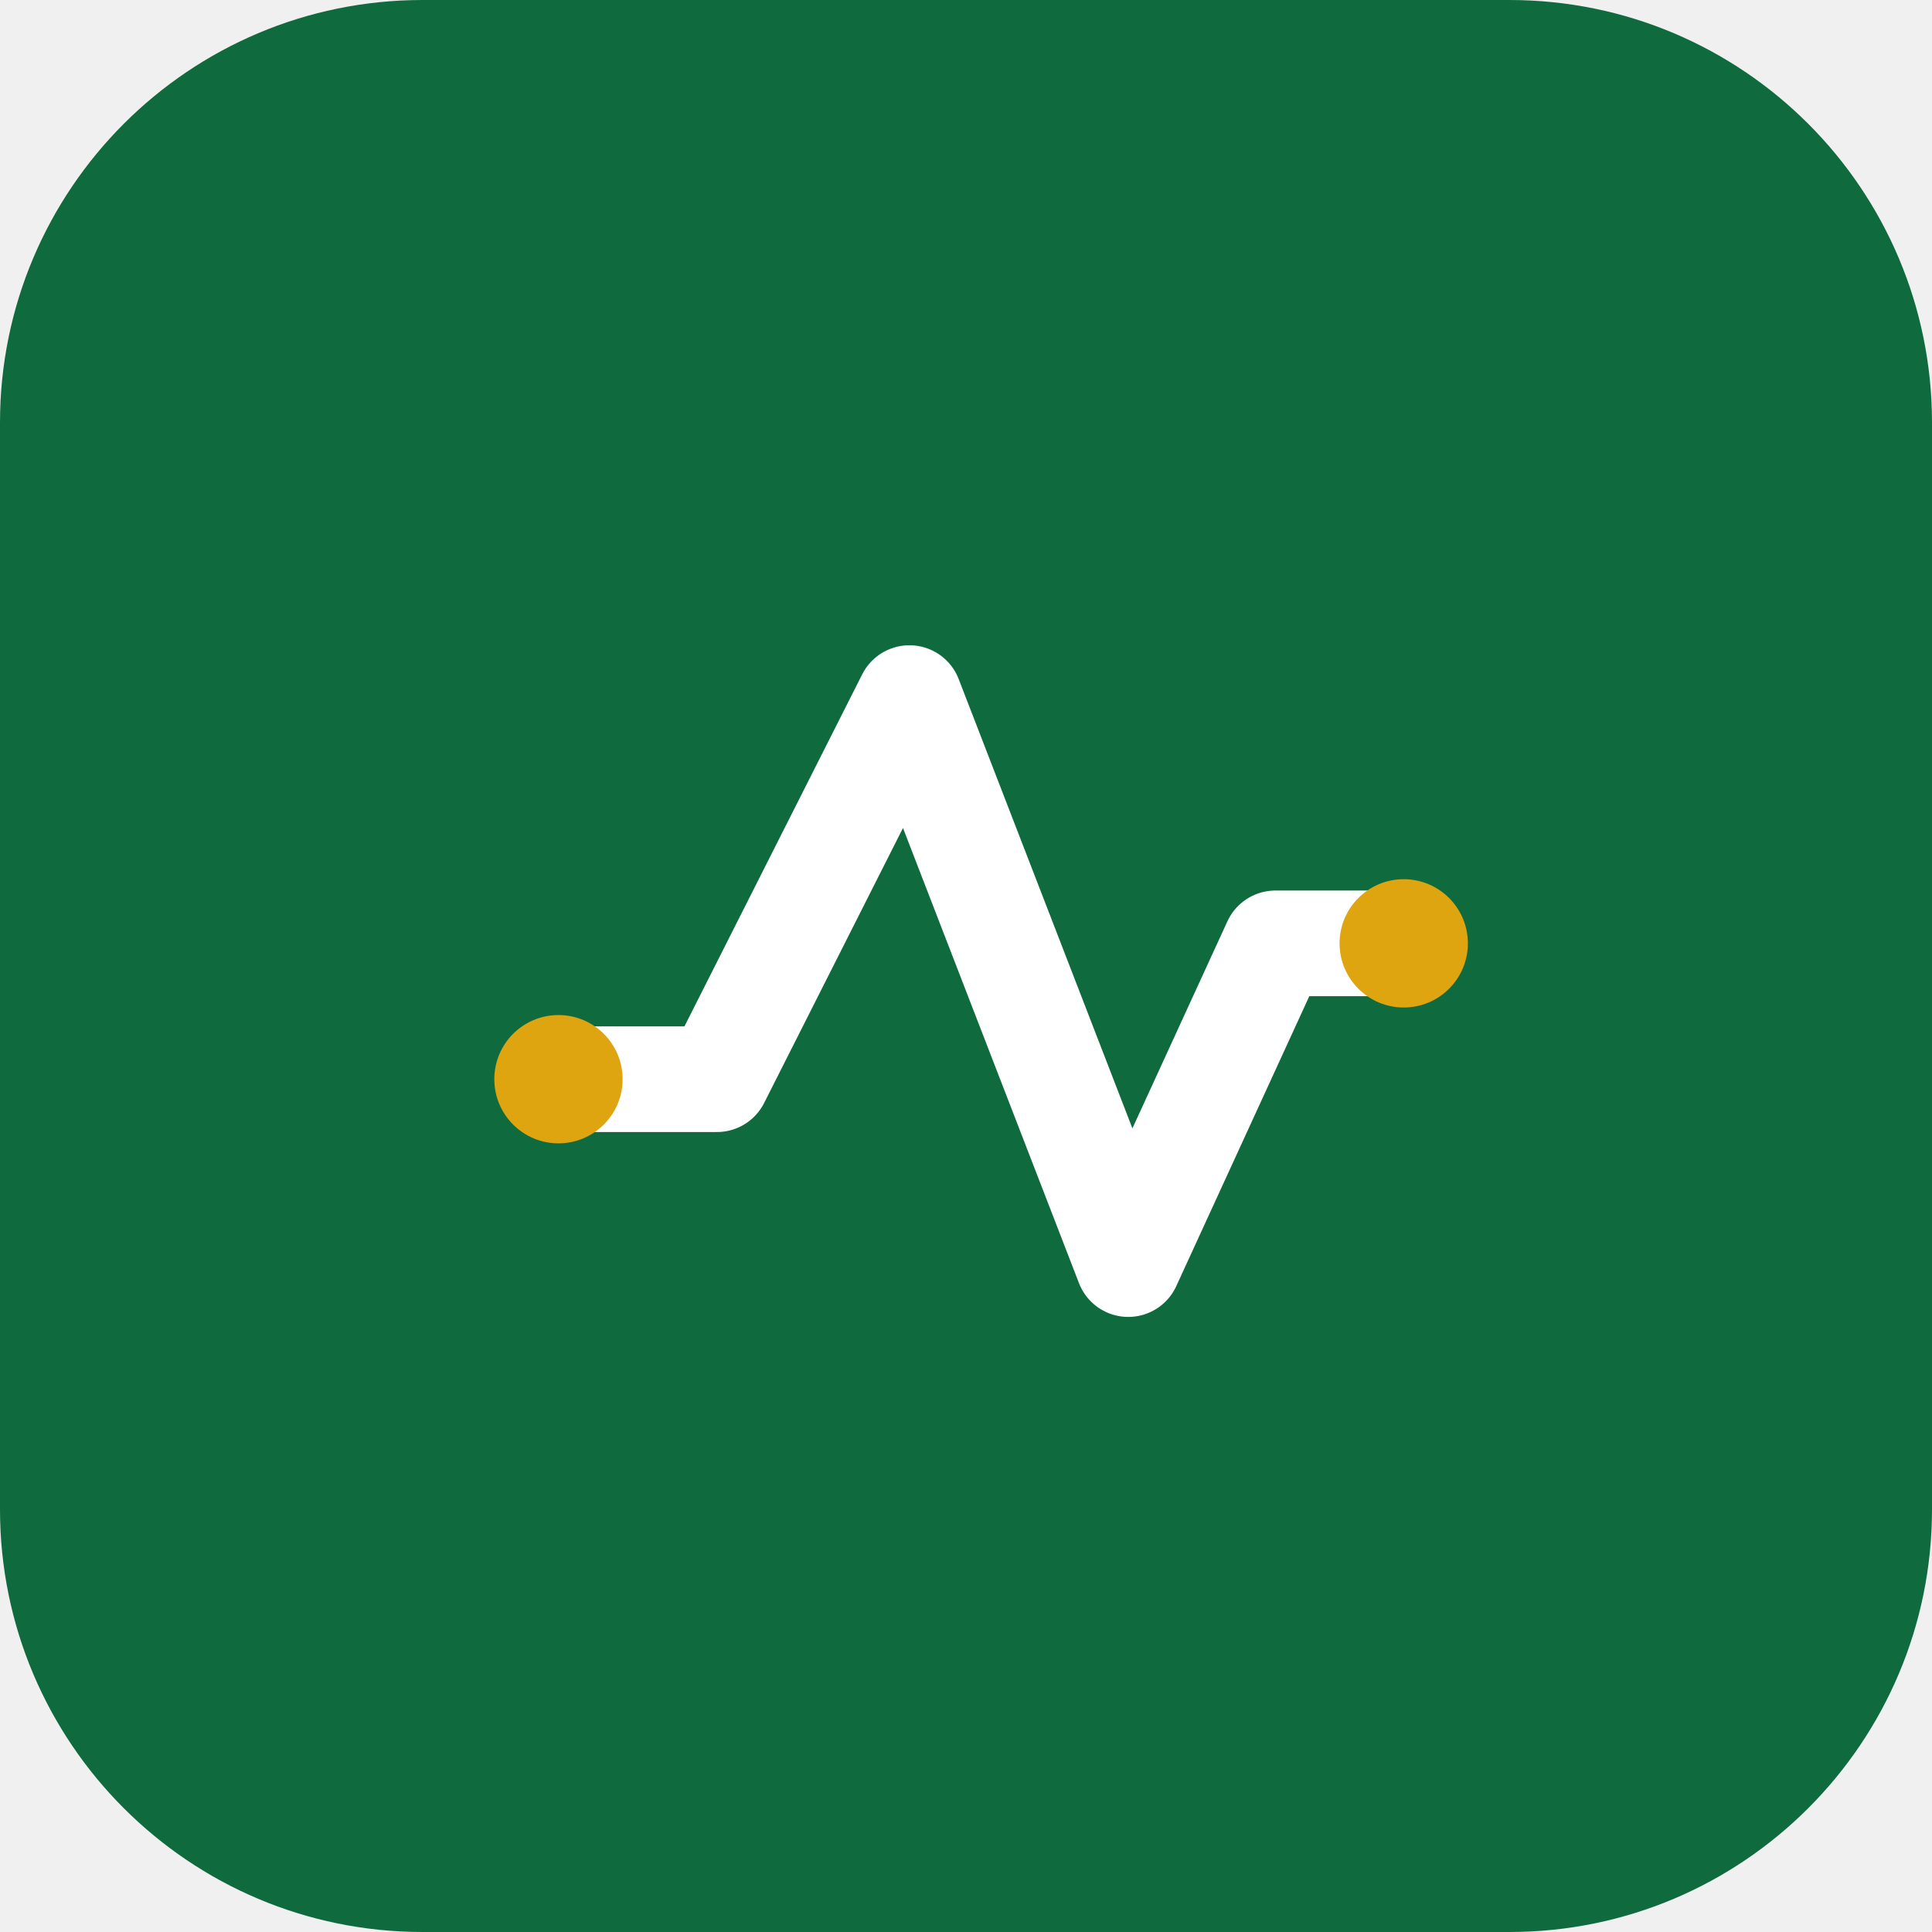
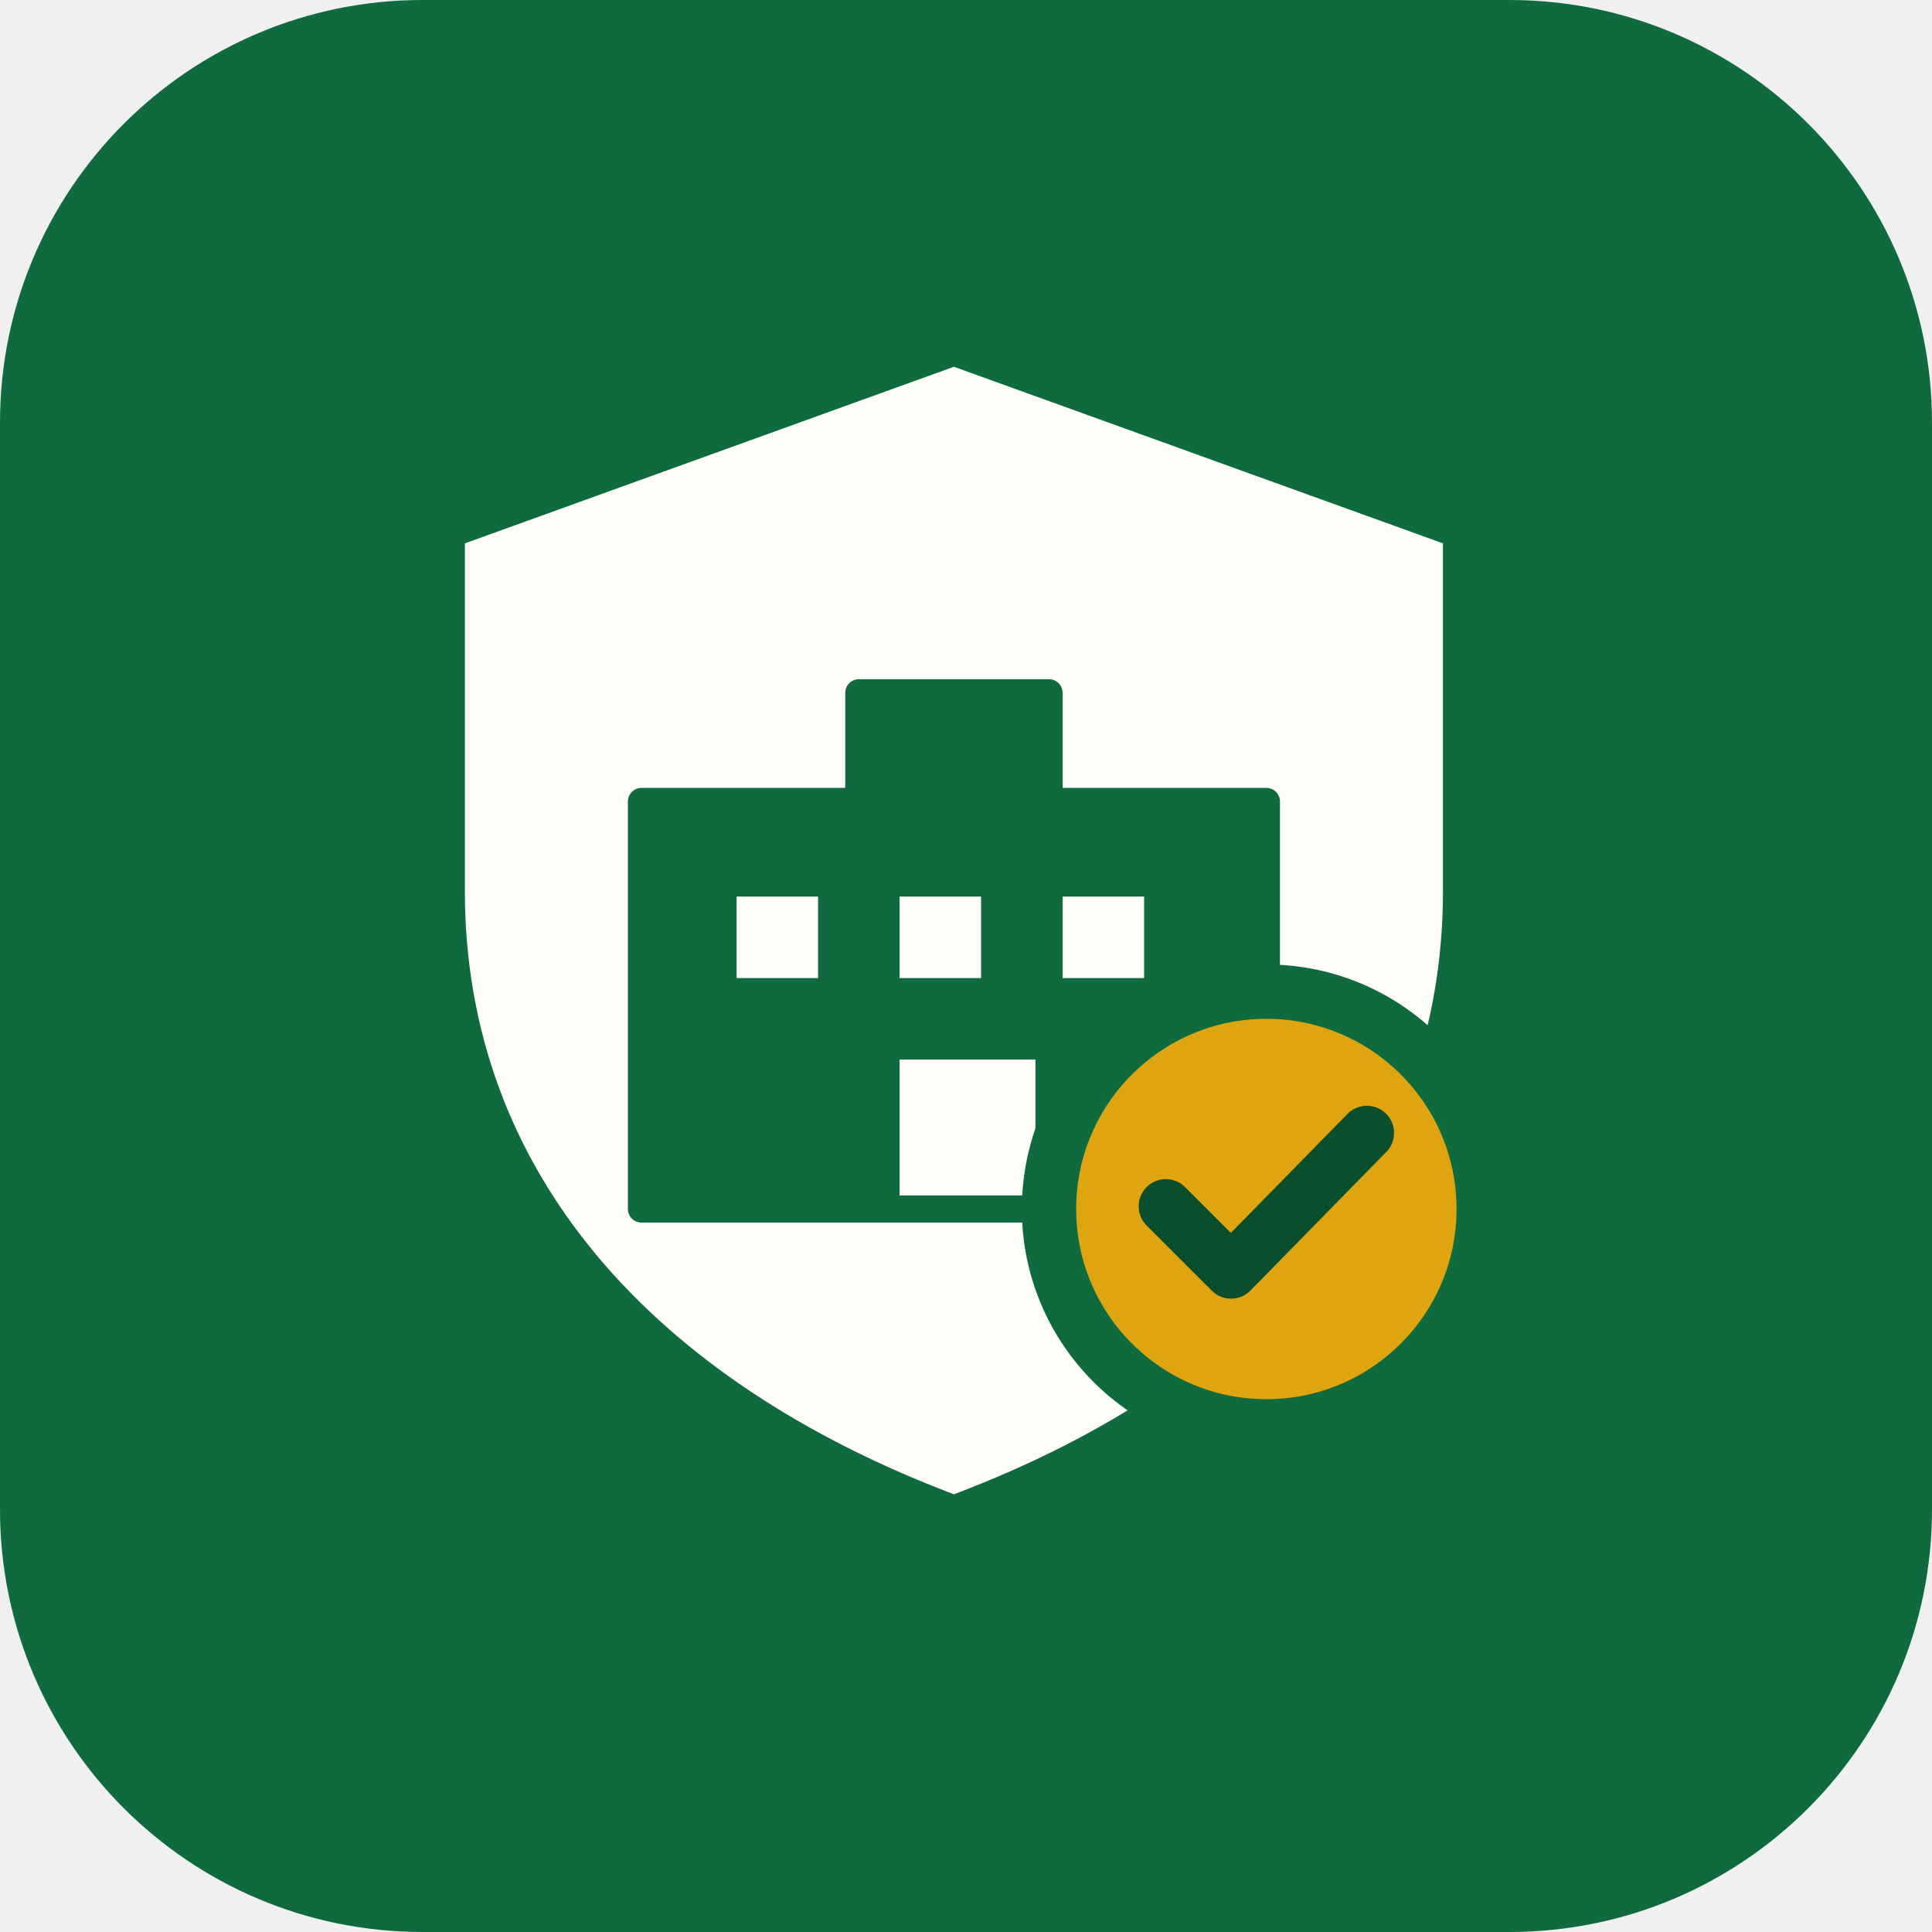
- <svg xmlns="http://www.w3.org/2000/svg" viewBox="0 0 512 512">
-   <rect width="512" height="512" rx="112" fill="#0f6b3d" />
-   <path d="M148 286h42l51-101 58 150 39-85h34" fill="none" stroke="#fff" stroke-linecap="round" stroke-linejoin="round" stroke-width="28" />
-   <circle cx="148" cy="286" r="17" fill="#dea510" />
-   <circle cx="372" cy="250" r="17" fill="#dea510" />
+ <svg xmlns="http://www.w3.org/2000/svg" viewBox="0 0 512 512" role="img" aria-labelledby="title">
+   <rect width="512" height="512" rx="112" fill="#0F6B3D" />
+   <g transform="translate(80 72) scale(7.2)">
+     <path d="M24 3.5 42 10v12.8c0 10.3-6.9 18-18 22.2C12.9 40.8 6 33.1 6 22.8V10l18-6.5Z" fill="#FFFDF7" />
+     <path d="M12.5 19.5h8v-4h7v4h8v15h-23v-15Z" fill="#0F6B3D" stroke="#0F6B3D" stroke-linejoin="round" />
+     <path d="M16 23h3v3h-3zm6 0h3v3h-3zm6 0h3v3h-3zm-6 6h5v5h-5z" fill="#FFFDF7" />
+     <circle cx="35.5" cy="34.5" r="8" fill="#DEA510" stroke="#0F6B3D" stroke-width="2" />
+     <path d="m31.8 34.4 2.4 2.4 5-5.1" fill="none" stroke="#0A4F2D" stroke-width="2" stroke-linecap="round" stroke-linejoin="round" />
+   </g>
</svg>
